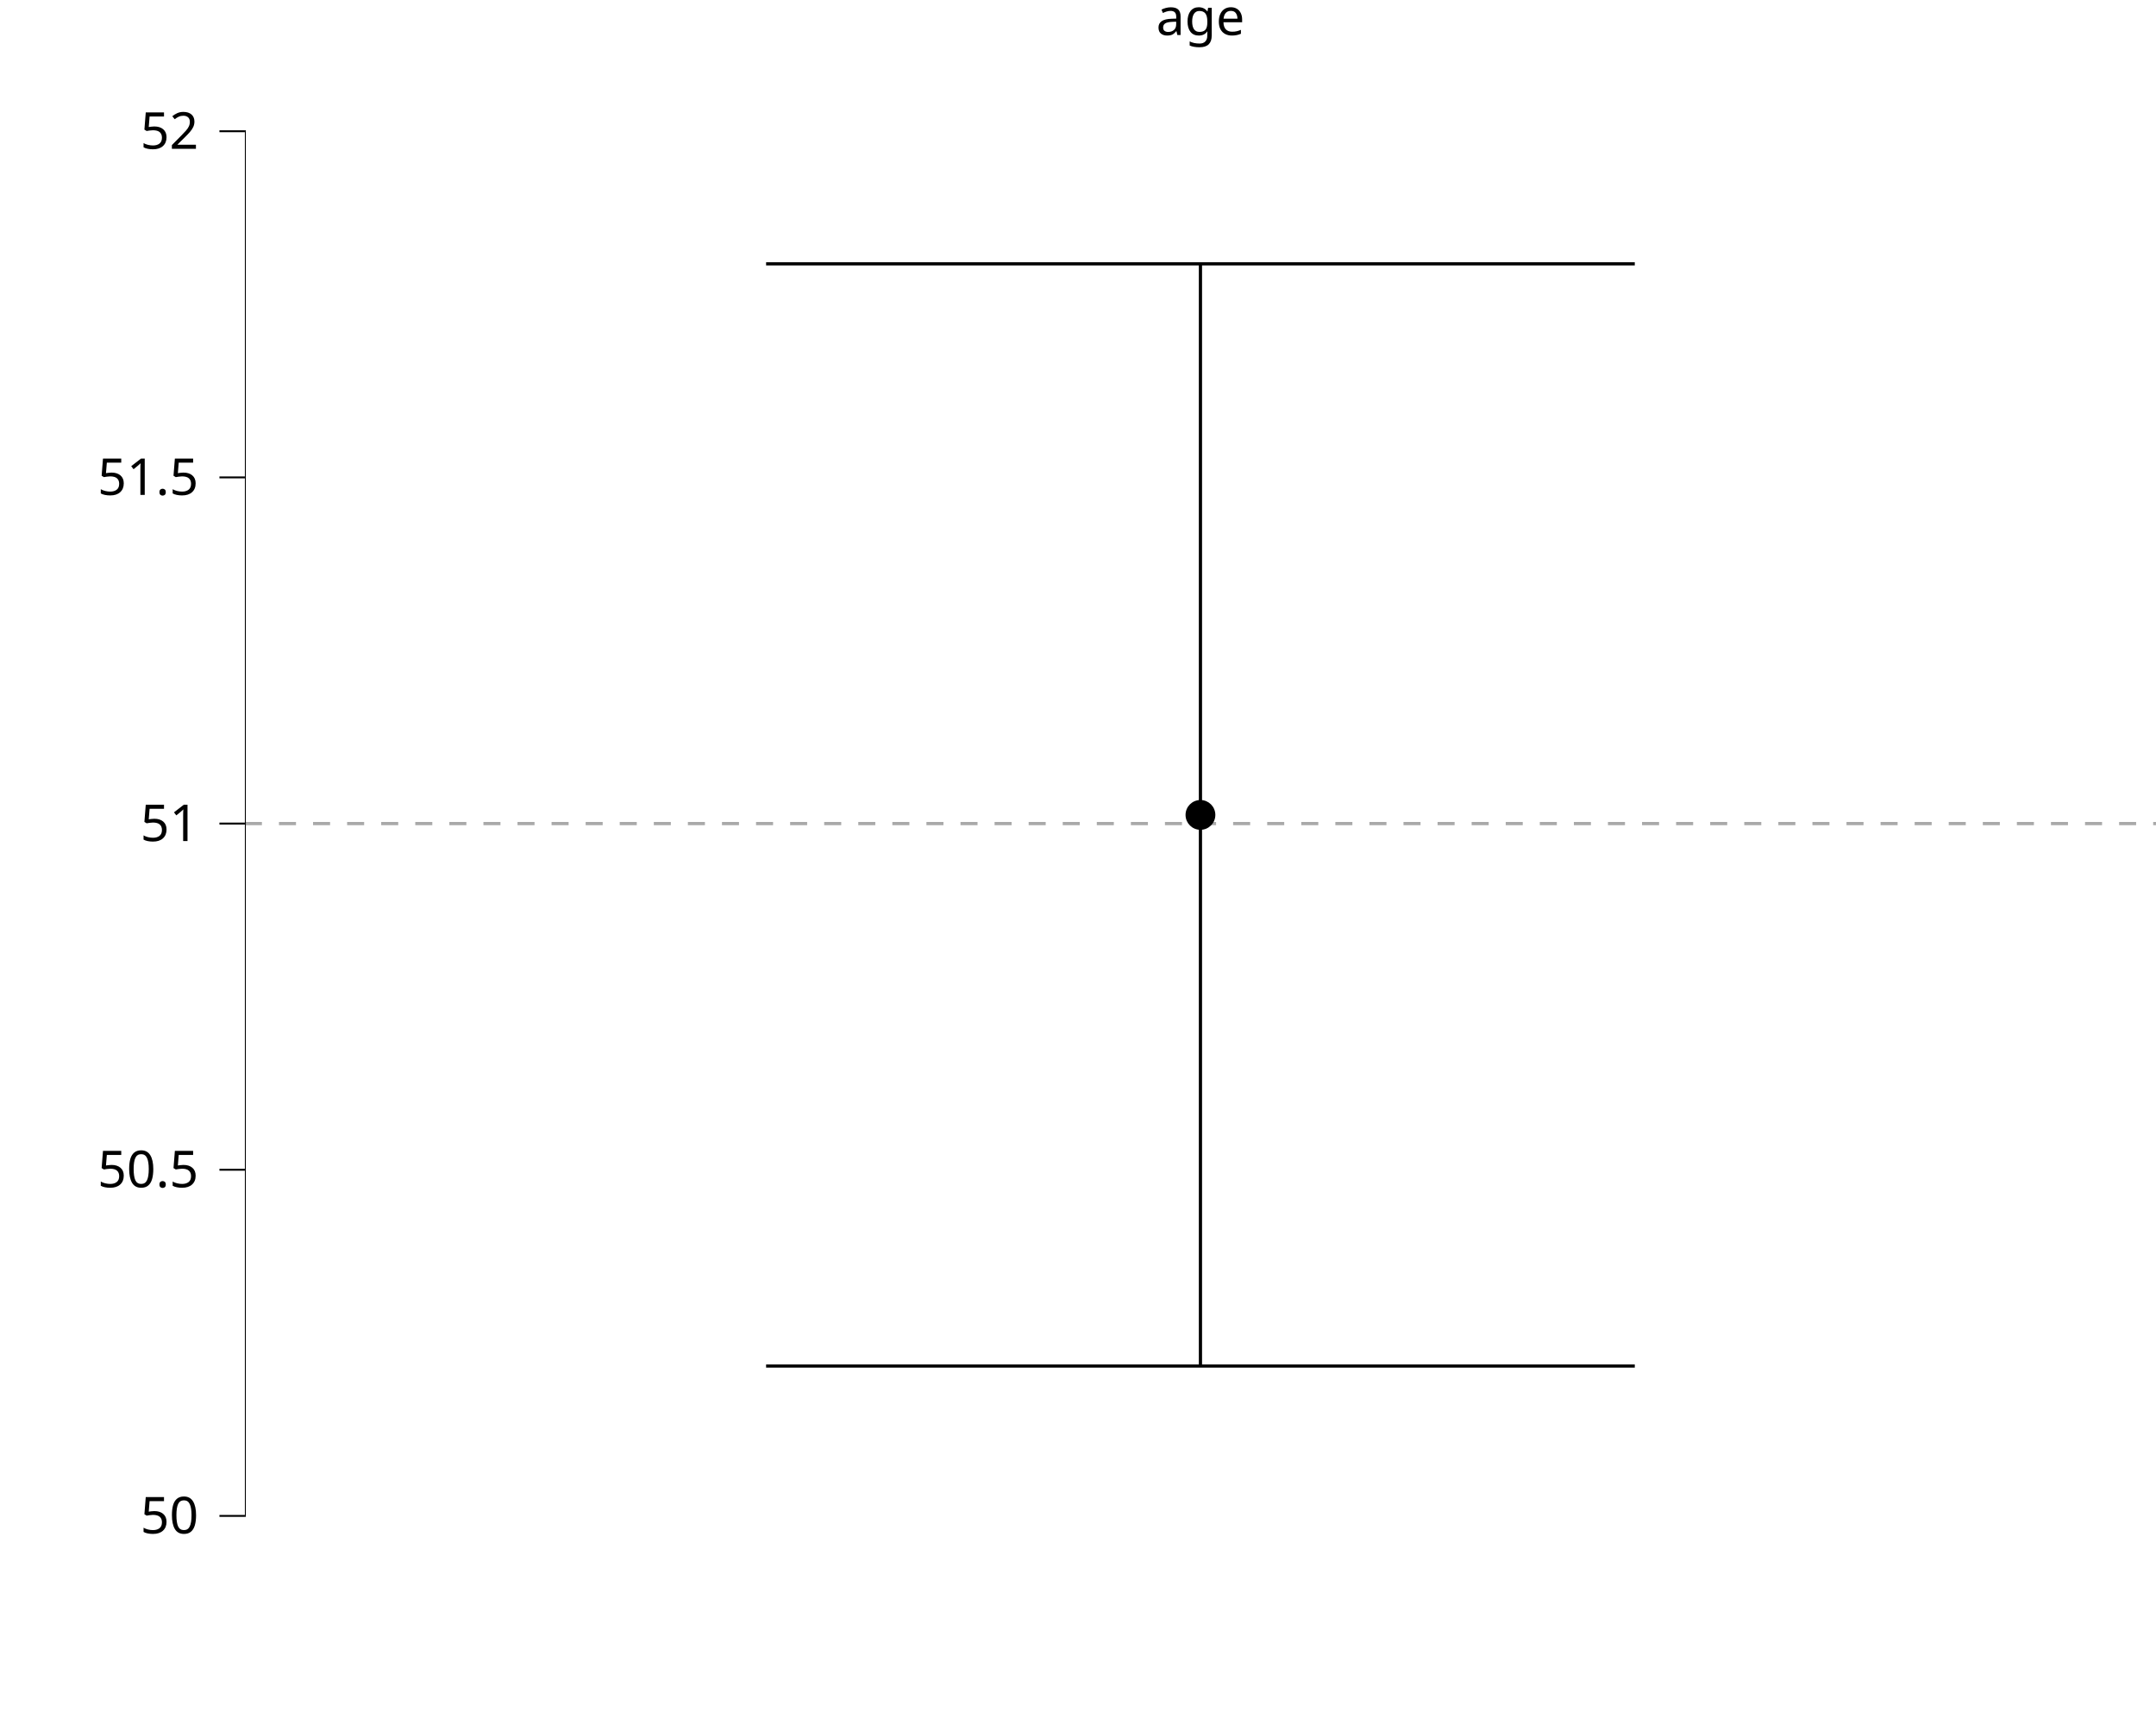
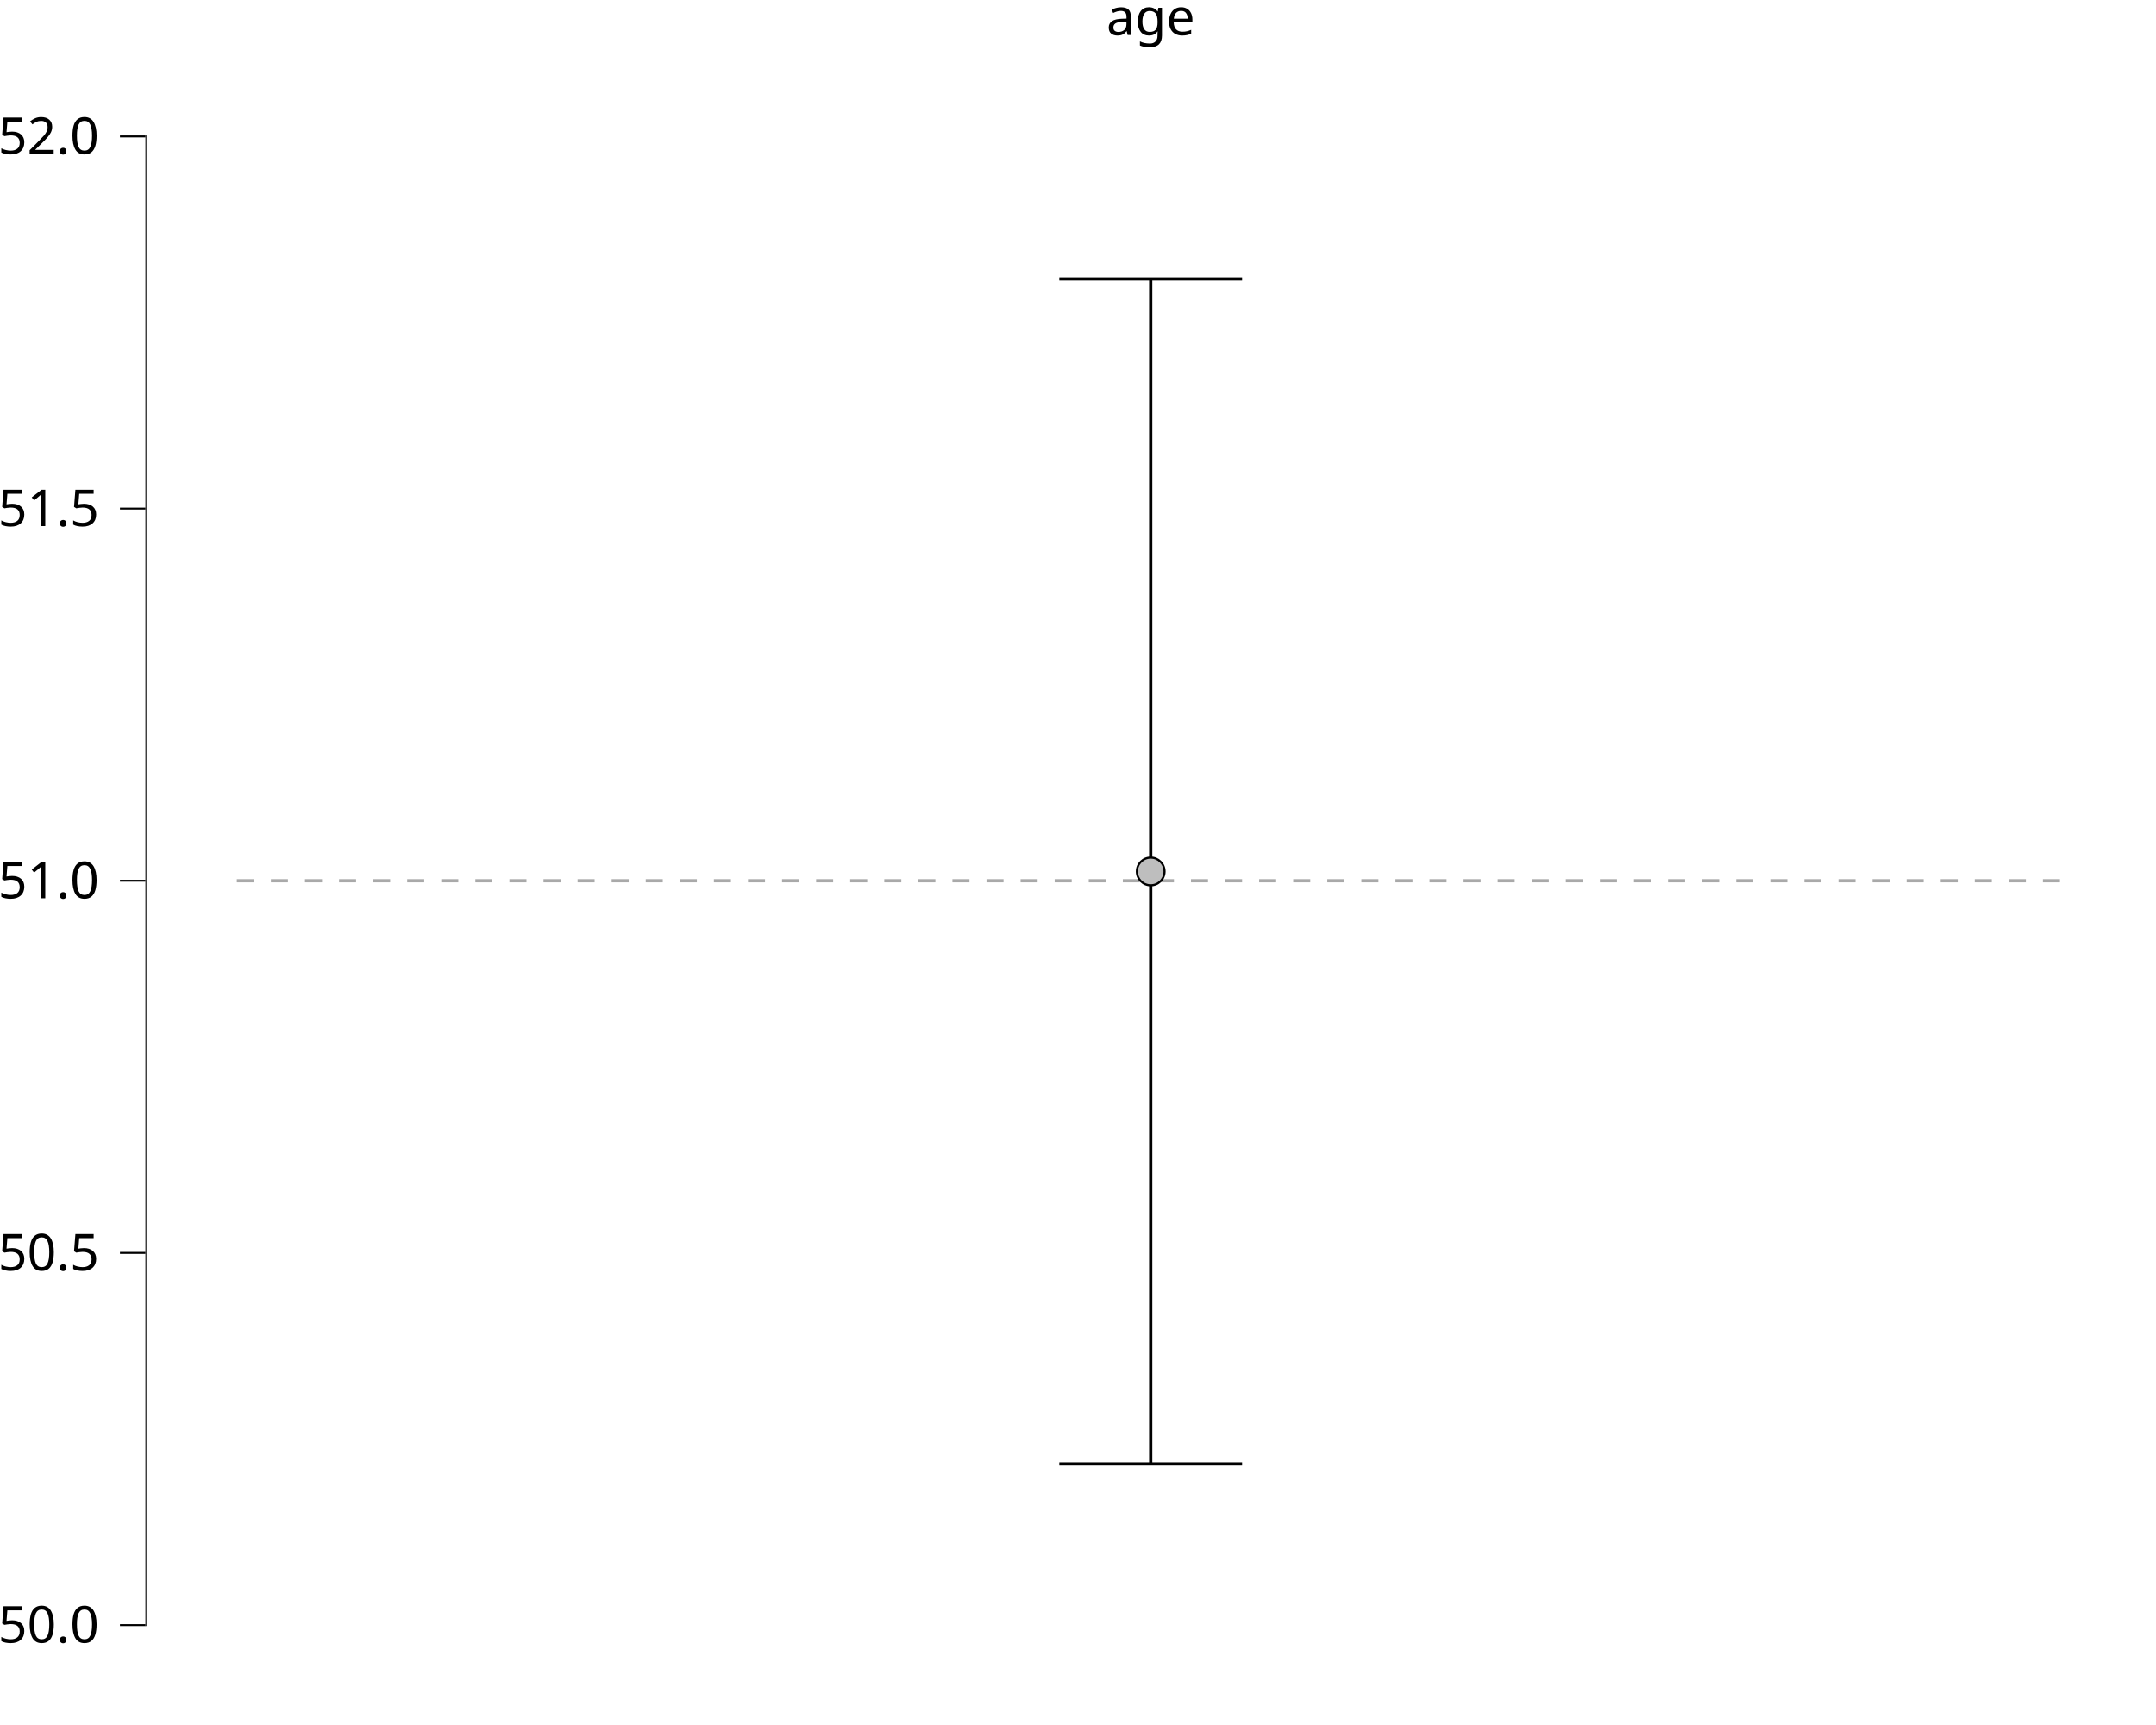
<svg xmlns="http://www.w3.org/2000/svg" class="svglite" data-engine-version="2.0" width="720.00pt" height="576.00pt" viewBox="0 0 720.00 576.00">
  <defs>
    <style type="text/css">
    .svglite line, .svglite polyline, .svglite polygon, .svglite path, .svglite rect, .svglite circle {
      fill: none;
      stroke: #000000;
      stroke-linecap: round;
      stroke-linejoin: round;
      stroke-miterlimit: 10.00;
    }
  </style>
  </defs>
  <rect width="100%" height="100%" style="stroke: none; fill: #FFFFFF;" />
  <defs>
    <clipPath id="cpMC4wMHw3MjAuMDB8MC4wMHw1NzYuMDA=">
      <rect x="0.00" y="0.00" width="720.00" height="576.00" />
    </clipPath>
  </defs>
  <g clip-path="url(#cpMC4wMHw3MjAuMDB8MC4wMHw1NzYuMDA=)">
    <rect x="0.00" y="0.00" width="720.00" height="576.00" style="stroke-width: 10.67; stroke: none;" />
  </g>
  <defs>
-     <clipPath id="cpODEuNzh8NzIwLjAwfDIwLjcxfDUyOS4zMA==">
-       <rect x="81.78" y="20.71" width="638.22" height="508.59" />
+     <clipPath id="cpNDguNTd8NzIwLjAwfDIwLjcxfDU2Ny41MA==">
+       <rect x="48.57" y="20.71" width="671.43" height="546.79" />
    </clipPath>
  </defs>
-   <g clip-path="url(#cpODEuNzh8NzIwLjAwfDIwLjcxfDUyOS4zMA==)">
-     <rect x="81.78" y="20.71" width="638.22" height="508.59" style="stroke-width: 10.67; stroke: none;" />
-     <line x1="81.78" y1="275.00" x2="720.00" y2="275.00" style="stroke-width: 1.07; stroke: #A9A9A9; stroke-dasharray: 5.69,5.69; stroke-linecap: butt;" />
-     <polyline points="255.84,88.10 545.94,88.10 " style="stroke-width: 1.07; stroke-linecap: butt;" />
-     <polyline points="400.89,88.10 400.89,456.13 " style="stroke-width: 1.07; stroke-linecap: butt;" />
-     <polyline points="255.84,456.13 545.94,456.13 " style="stroke-width: 1.07; stroke-linecap: butt;" />
-     <circle cx="400.89" cy="272.11" r="4.62" style="stroke-width: 0.71; fill: #000000;" />
-     <line x1="81.78" y1="506.50" x2="81.78" y2="43.51" style="stroke-width: 0.64; stroke-linecap: butt;" />
-     <rect x="81.78" y="20.71" width="638.22" height="508.59" style="stroke-width: 0.00; stroke: none;" />
+   <g clip-path="url(#cpNDguNTd8NzIwLjAwfDIwLjcxfDU2Ny41MA==)">
+     <rect x="48.57" y="20.71" width="671.43" height="546.79" style="stroke-width: 10.67; stroke: none;" />
+     <line x1="79.09" y1="294.10" x2="689.48" y2="294.10" style="stroke-width: 1.07; stroke: #A9A9A9; stroke-dasharray: 5.69,5.69; stroke-linecap: butt;" />
+     <polyline points="353.76,93.16 414.80,93.16 " style="stroke-width: 1.07; stroke-linecap: butt;" />
+     <polyline points="384.28,93.16 384.28,488.83 " style="stroke-width: 1.07; stroke-linecap: butt;" />
+     <polyline points="353.76,488.83 414.80,488.83 " style="stroke-width: 1.07; stroke-linecap: butt;" />
+     <circle cx="384.28" cy="291.00" r="4.62" style="stroke-width: 0.71; fill: #BEBEBE;" />
+     <line x1="48.57" y1="542.96" x2="48.57" y2="45.24" style="stroke-width: 0.64; stroke-linecap: butt;" />
+     <rect x="48.57" y="20.71" width="671.43" height="546.79" style="stroke-width: 0.00; stroke: none;" />
  </g>
  <g clip-path="url(#cpMC4wMHw3MjAuMDB8MC4wMHw1NzYuMDA=)">
-     <polyline points="81.78,529.30 81.78,20.71 " style="stroke-width: 0.00; stroke: none; stroke-linecap: butt;" />
-     <text x="66.31" y="512.03" text-anchor="end" style="font-size: 17.00px; font-family: sans;" textLength="18.91px" lengthAdjust="spacingAndGlyphs">50</text>
-     <text x="66.31" y="396.44" text-anchor="end" style="font-size: 17.00px; font-family: sans;" textLength="33.09px" lengthAdjust="spacingAndGlyphs">50.5</text>
-     <text x="66.31" y="280.85" text-anchor="end" style="font-size: 17.00px; font-family: sans;" textLength="18.91px" lengthAdjust="spacingAndGlyphs">51</text>
-     <text x="66.31" y="165.26" text-anchor="end" style="font-size: 17.00px; font-family: sans;" textLength="33.09px" lengthAdjust="spacingAndGlyphs">51.5</text>
-     <text x="66.31" y="49.68" text-anchor="end" style="font-size: 17.00px; font-family: sans;" textLength="18.91px" lengthAdjust="spacingAndGlyphs">52</text>
-     <polyline points="73.28,506.18 81.78,506.18 " style="stroke-width: 0.64; stroke-linecap: butt;" />
-     <polyline points="73.28,390.59 81.78,390.59 " style="stroke-width: 0.64; stroke-linecap: butt;" />
-     <polyline points="73.28,275.00 81.78,275.00 " style="stroke-width: 0.64; stroke-linecap: butt;" />
-     <polyline points="73.28,159.41 81.78,159.41 " style="stroke-width: 0.64; stroke-linecap: butt;" />
-     <polyline points="73.28,43.83 81.78,43.83 " style="stroke-width: 0.64; stroke-linecap: butt;" />
-     <polyline points="81.78,529.30 720.00,529.30 " style="stroke-width: 0.00; stroke: none; stroke-linecap: butt;" />
-     <text x="400.89" y="11.70" text-anchor="middle" style="font-size: 17.00px; font-family: sans;" textLength="28.37px" lengthAdjust="spacingAndGlyphs">age</text>
+     <polyline points="48.57,567.50 48.57,20.71 " style="stroke-width: 0.00; stroke: none; stroke-linecap: butt;" />
+     <text x="33.09" y="548.49" text-anchor="end" style="font-size: 17.00px; font-family: sans;" textLength="33.09px" lengthAdjust="spacingAndGlyphs">50.0</text>
+     <text x="33.09" y="424.22" text-anchor="end" style="font-size: 17.00px; font-family: sans;" textLength="33.09px" lengthAdjust="spacingAndGlyphs">50.5</text>
+     <text x="33.09" y="299.95" text-anchor="end" style="font-size: 17.00px; font-family: sans;" textLength="33.09px" lengthAdjust="spacingAndGlyphs">51.0</text>
+     <text x="33.09" y="175.68" text-anchor="end" style="font-size: 17.00px; font-family: sans;" textLength="33.09px" lengthAdjust="spacingAndGlyphs">51.5</text>
+     <text x="33.09" y="51.41" text-anchor="end" style="font-size: 17.00px; font-family: sans;" textLength="33.09px" lengthAdjust="spacingAndGlyphs">52.0</text>
+     <polyline points="40.06,542.64 48.57,542.64 " style="stroke-width: 0.64; stroke-linecap: butt;" />
+     <polyline points="40.06,418.37 48.57,418.37 " style="stroke-width: 0.64; stroke-linecap: butt;" />
+     <polyline points="40.06,294.10 48.57,294.10 " style="stroke-width: 0.64; stroke-linecap: butt;" />
+     <polyline points="40.06,169.83 48.57,169.83 " style="stroke-width: 0.64; stroke-linecap: butt;" />
+     <polyline points="40.06,45.56 48.57,45.56 " style="stroke-width: 0.64; stroke-linecap: butt;" />
+     <polyline points="48.57,567.50 720.00,567.50 " style="stroke-width: 0.00; stroke: none; stroke-linecap: butt;" />
+     <text x="384.28" y="11.70" text-anchor="middle" style="font-size: 17.00px; font-family: sans;" textLength="28.37px" lengthAdjust="spacingAndGlyphs">age</text>
  </g>
</svg>
